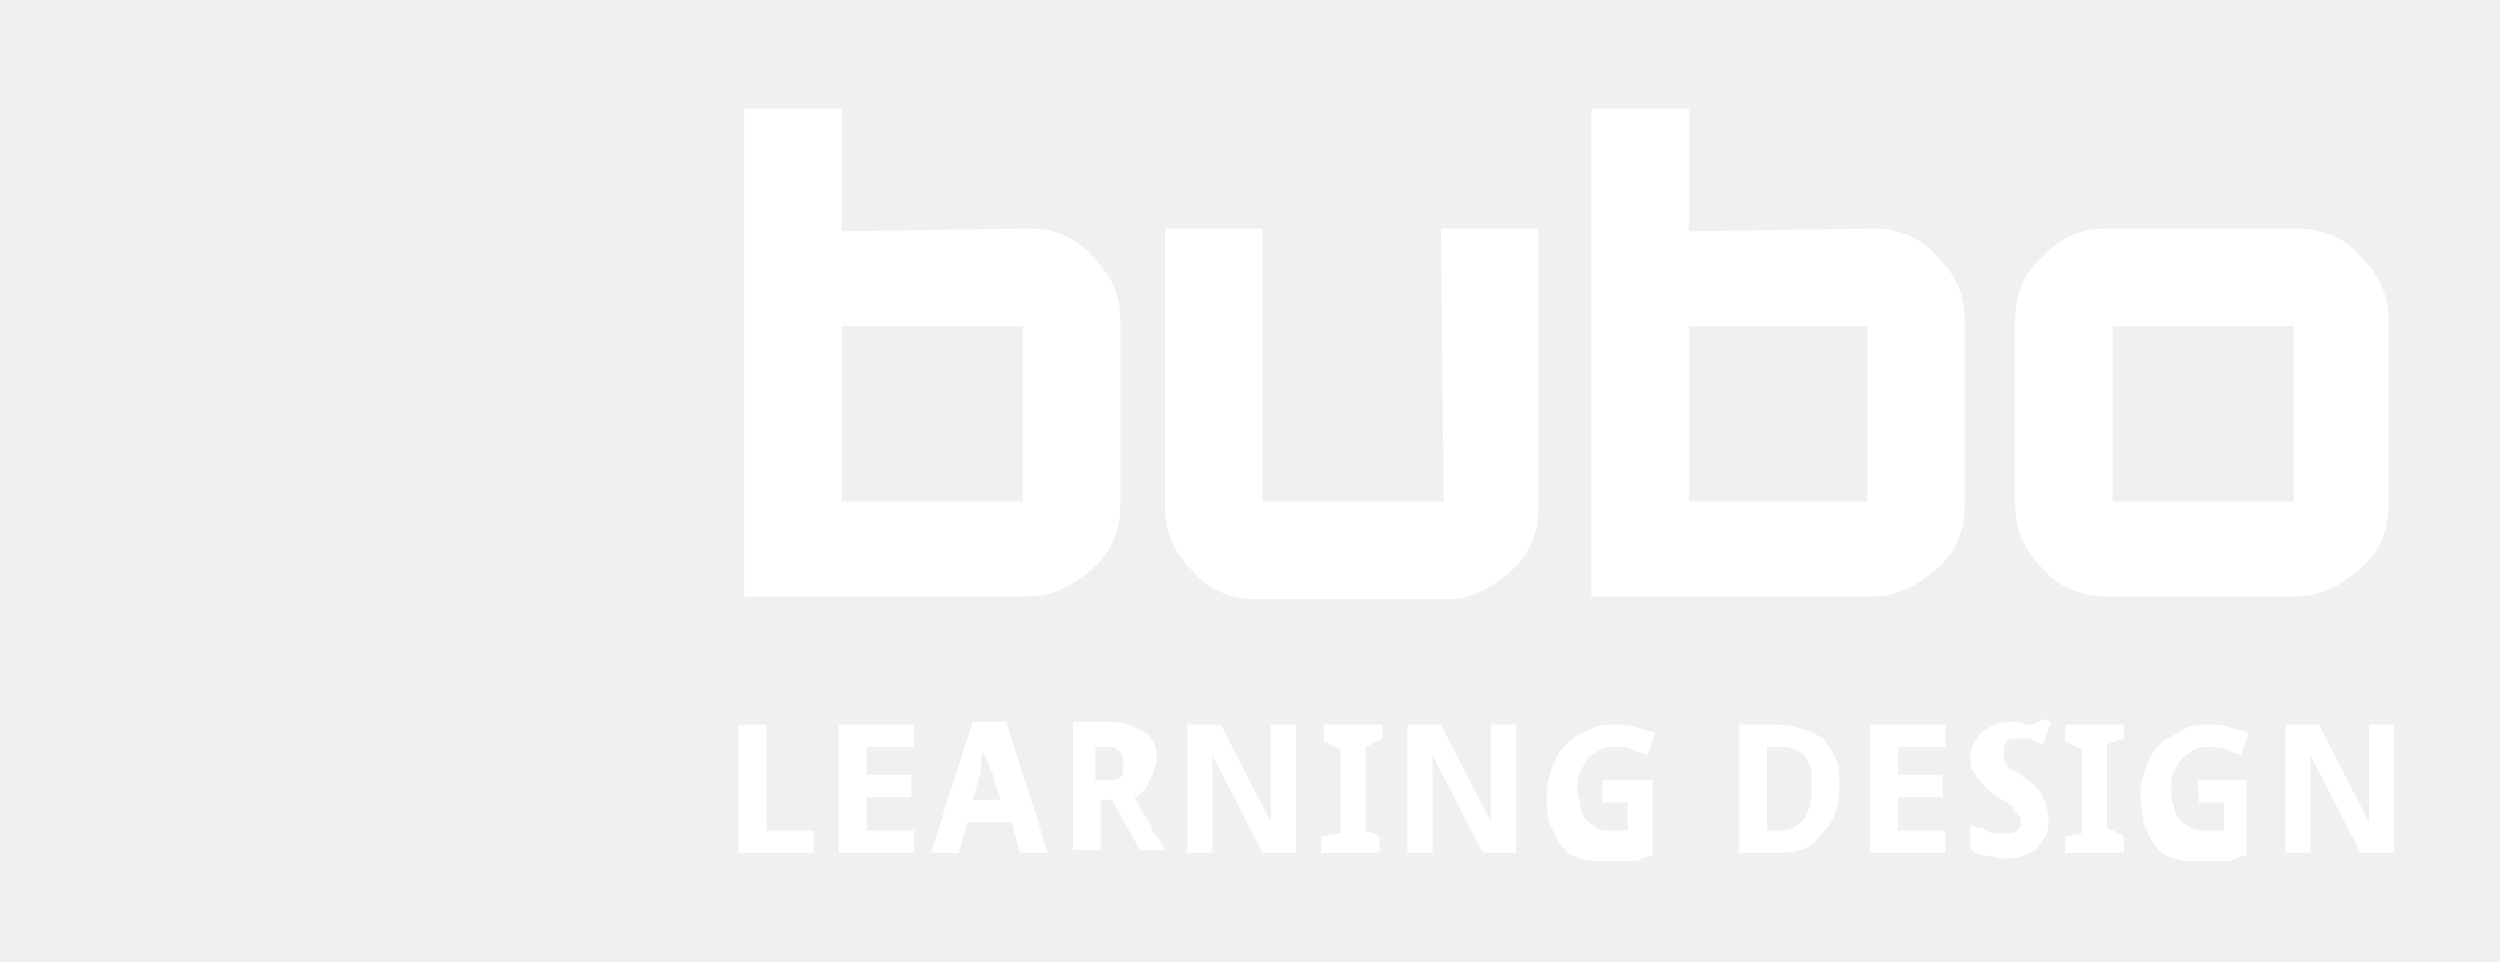
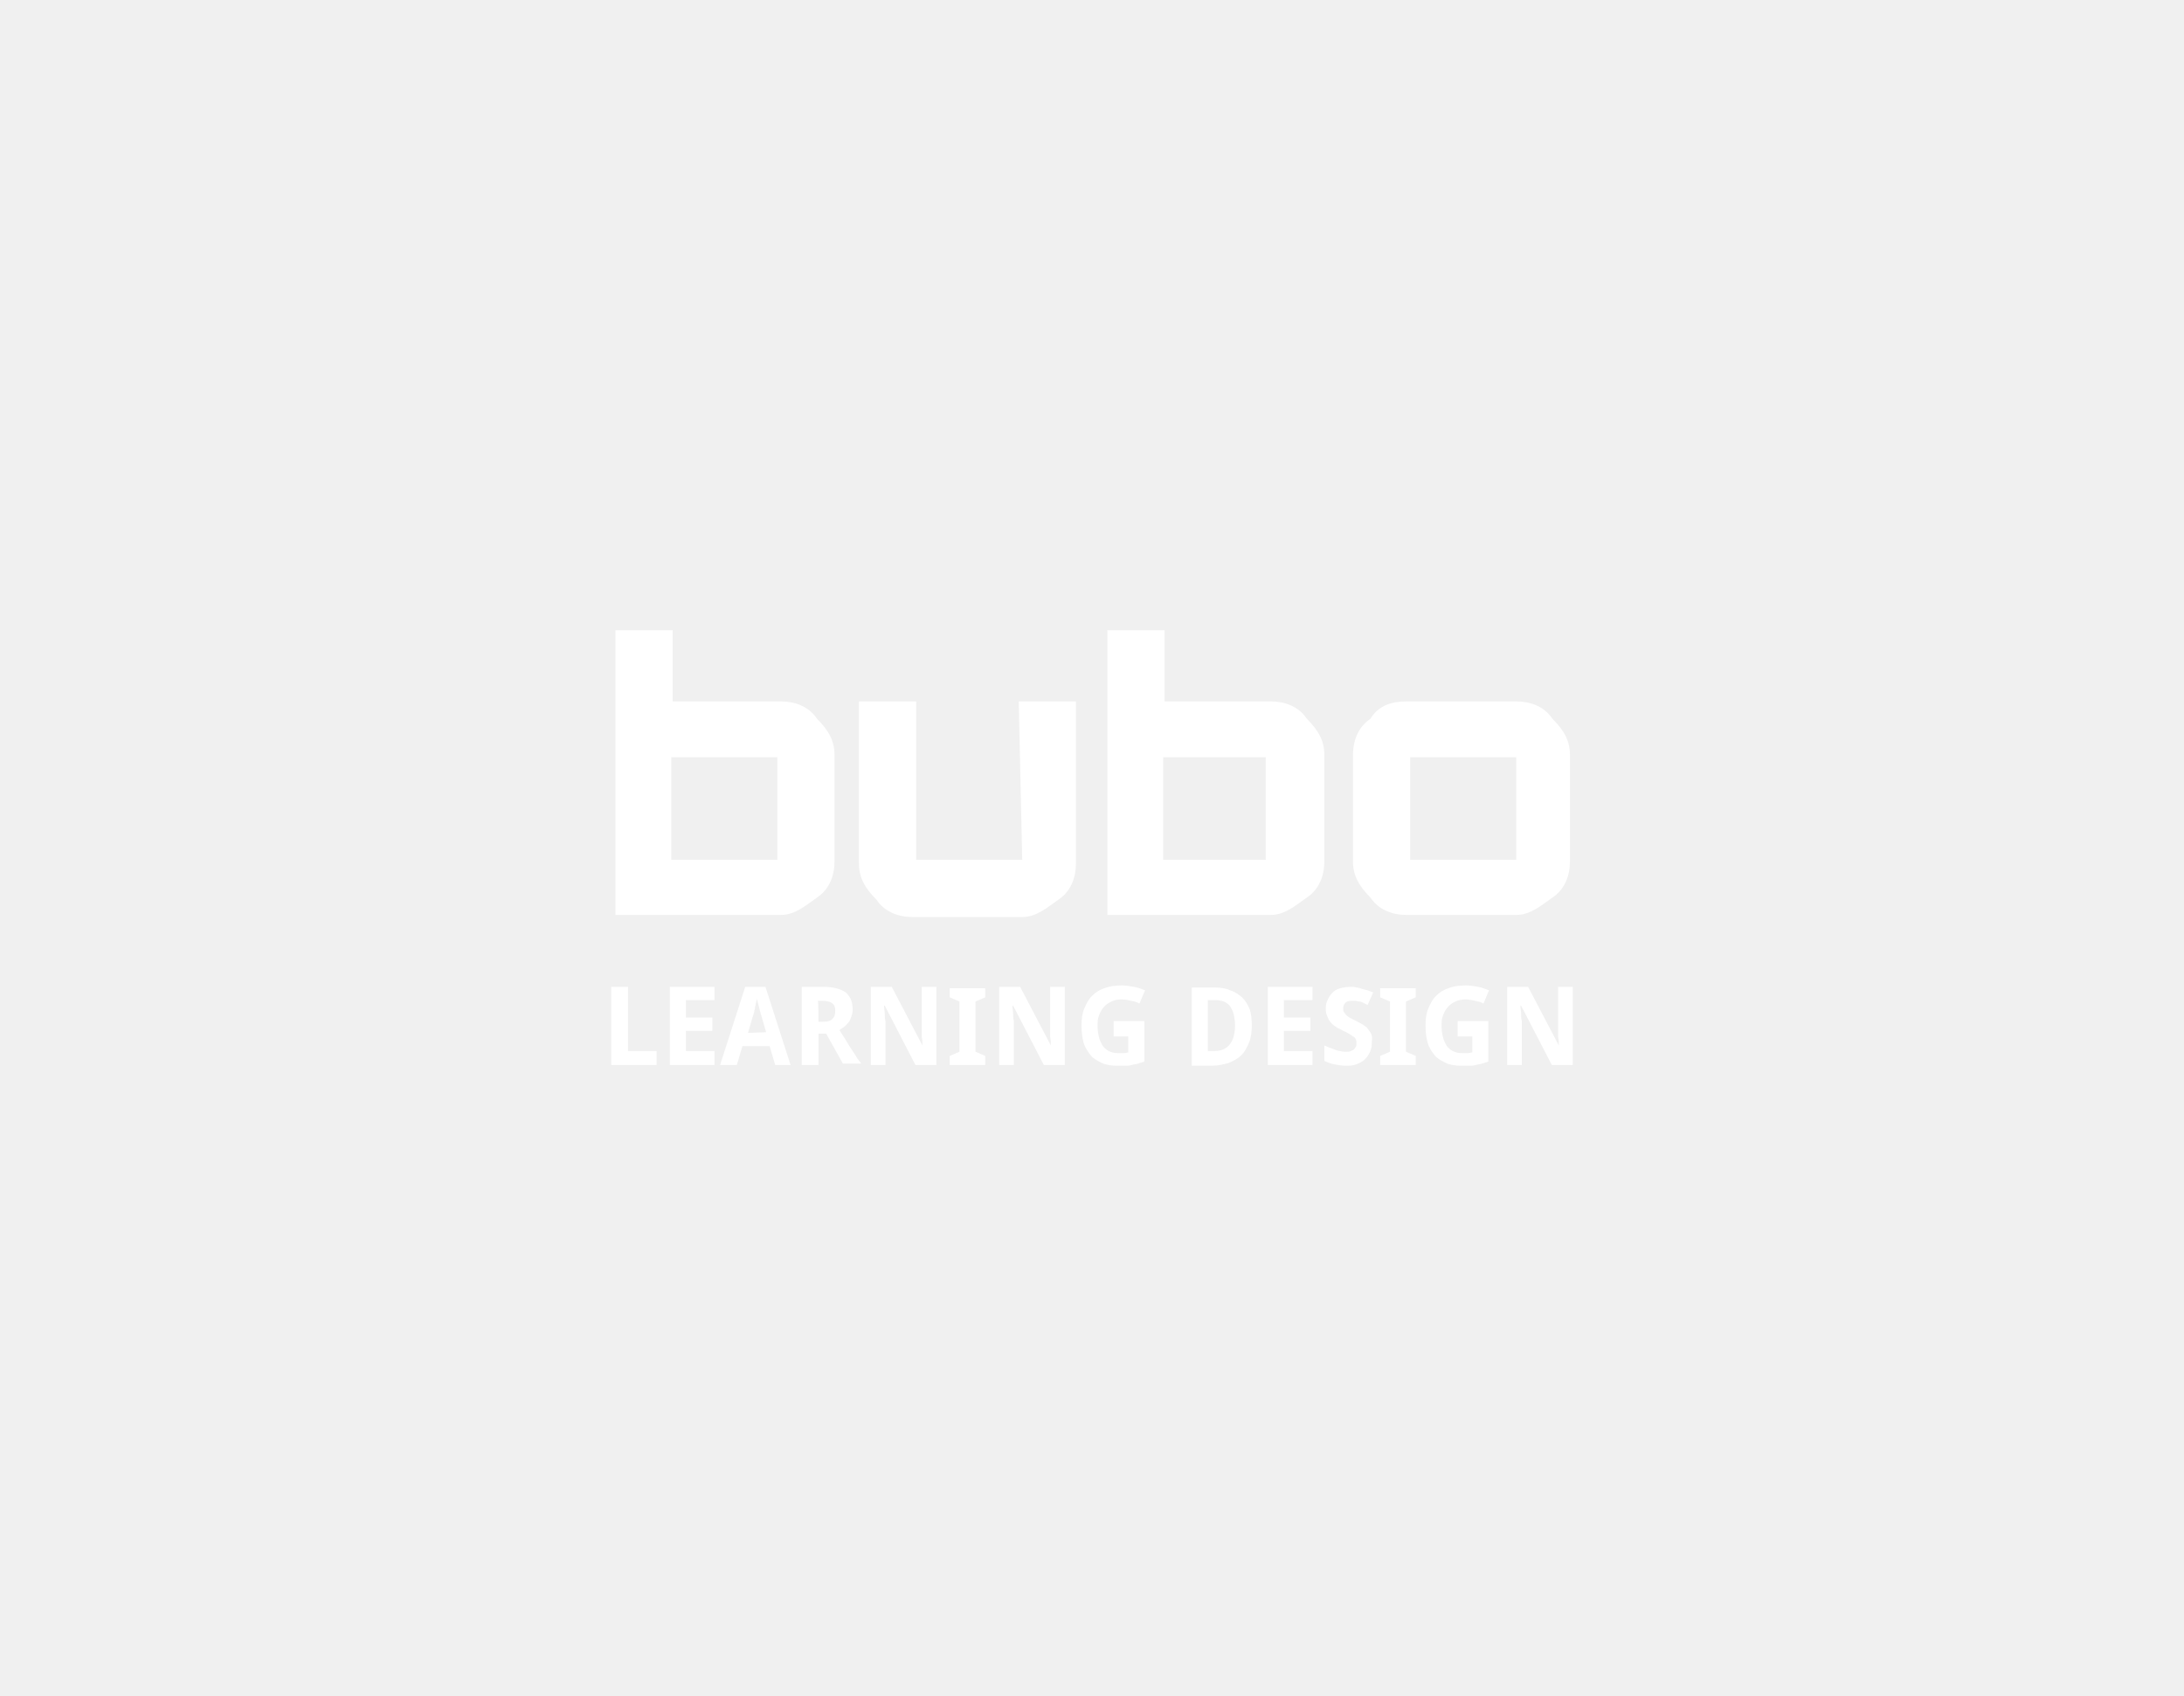
- <svg xmlns="http://www.w3.org/2000/svg" version="1.1" id="Layer_2_00000114764687017245621300000008719403232021872274_" x="0px" y="0px" viewBox="0 0 89.7 34.5" style="enable-background:new 0 0 89.7 34.5;" xml:space="preserve">
+ <svg xmlns="http://www.w3.org/2000/svg" version="1.1" id="Layer_1" x="0px" y="0px" viewBox="0 0 313 243" style="enable-background:new 0 0 313 243;" xml:space="preserve">
  <style type="text/css">
	.st0{fill:#FFFFFF;}
</style>
  <g>
-     <path class="st0" d="M85,26v2.2c0,0,0,0.1,0,0.2v0.2c0,0.1,0,0.1,0,0.2s0,0.1,0,0.2s0,0.3,0,0.5l0,0L83.2,26H82v4.6h0.9v-2.2   c0-0.1,0-0.3,0-0.4s0-0.3,0-0.4c0-0.2,0-0.3,0-0.5l0,0l1.8,3.5h1.2V26H85z M78.9,28.8h0.9v1c-0.1,0-0.2,0-0.3,0c-0.1,0-0.2,0-0.3,0   c-0.2,0-0.4,0-0.6-0.1s-0.3-0.2-0.4-0.3c-0.1-0.1-0.2-0.3-0.2-0.5c-0.1-0.2-0.1-0.4-0.1-0.6s0-0.5,0.1-0.6c0.1-0.2,0.2-0.4,0.3-0.5   c0.1-0.1,0.3-0.2,0.4-0.3c0.2-0.1,0.4-0.1,0.6-0.1s0.4,0,0.6,0.1s0.3,0.1,0.5,0.2l0.3-0.8c-0.2-0.1-0.4-0.1-0.7-0.2   C79.8,26,79.5,26,79.3,26c-0.4,0-0.7,0-1,0.2s-0.6,0.3-0.8,0.5c-0.2,0.2-0.4,0.5-0.5,0.8s-0.2,0.6-0.2,1s0.1,0.7,0.1,1   c0.1,0.3,0.2,0.5,0.4,0.8s0.4,0.4,0.7,0.5c0.3,0.1,0.6,0.1,0.9,0.1c0.2,0,0.3,0,0.5,0s0.3,0,0.4,0s0.3,0,0.4-0.1   c0.1,0,0.2-0.1,0.4-0.1V28h-1.8C78.9,28,78.9,28.8,78.9,28.8z M76.2,26.5V26h-2.1v0.6l0.6,0.3v3L74.1,30v0.6h2.1V30l-0.6-0.3v-3   L76.2,26.5z M73.4,28.8c-0.1-0.1-0.1-0.2-0.2-0.4c-0.1-0.1-0.2-0.2-0.3-0.3c-0.1-0.1-0.3-0.2-0.4-0.3c-0.1-0.1-0.2-0.1-0.3-0.2   c-0.1,0-0.2-0.1-0.2-0.2c-0.1,0-0.1-0.1-0.1-0.2s0-0.1,0-0.2s0-0.3,0.1-0.4s0.2-0.1,0.4-0.1c0.1,0,0.2,0,0.2,0c0.1,0,0.2,0,0.2,0   c0.1,0,0.2,0.1,0.2,0.1c0.1,0,0.2,0.1,0.3,0.1l0.3-0.8c-0.1,0-0.2-0.1-0.3-0.1C73,26,72.9,26,72.8,26s-0.2,0-0.3-0.1   c-0.1,0-0.2,0-0.3,0c-0.2,0-0.4,0-0.6,0.1s-0.3,0.1-0.5,0.3c-0.1,0.1-0.2,0.2-0.3,0.4c-0.1,0.2-0.1,0.4-0.1,0.5   c0,0.2,0,0.4,0.1,0.5s0.2,0.3,0.3,0.4c0.1,0.1,0.2,0.2,0.3,0.3c0.1,0.1,0.2,0.1,0.3,0.2c0.1,0.1,0.2,0.1,0.3,0.2   c0.1,0.1,0.2,0.1,0.2,0.2s0.1,0.1,0.2,0.2c0,0.1,0.1,0.1,0.1,0.2s0,0.1,0,0.2s-0.1,0.1-0.1,0.2c-0.1,0-0.1,0.1-0.2,0.1   s-0.2,0-0.3,0s-0.2,0-0.3,0c-0.1,0-0.2,0-0.3-0.1s-0.2-0.1-0.3-0.1c-0.1,0-0.2-0.1-0.3-0.1v0.9c0.2,0.1,0.4,0.2,0.6,0.2   s0.4,0.1,0.6,0.1c0.3,0,0.5,0,0.7-0.1s0.4-0.1,0.5-0.3c0.1-0.1,0.2-0.3,0.3-0.4c0.1-0.2,0.1-0.4,0.1-0.6   C73.5,29.1,73.4,29,73.4,28.8z M69.8,26.8V26h-2.7v4.6h2.7v-0.8h-1.7v-1.2h1.6v-0.8h-1.6v-1C68.1,26.8,69.8,26.8,69.8,26.8z    M65.9,27.3c-0.1-0.3-0.3-0.5-0.4-0.7c-0.2-0.2-0.4-0.3-0.7-0.4s-0.7-0.2-1-0.2h-1.4v4.6h1.2c0.4,0,0.7,0,1-0.1s0.5-0.2,0.7-0.5   s0.4-0.4,0.5-0.7c0.1-0.3,0.2-0.6,0.2-1C66,27.9,66,27.5,65.9,27.3z M64.7,29.4c-0.2,0.3-0.5,0.4-0.9,0.4h-0.4v-3h0.5   c0.2,0,0.3,0,0.5,0.1c0.1,0.1,0.3,0.1,0.4,0.3s0.2,0.3,0.2,0.5c0,0.1,0,0.3,0,0.6C65,28.8,64.9,29.2,64.7,29.4z M57.5,28.8h0.9v1   c-0.1,0-0.2,0-0.3,0s-0.2,0-0.3,0c-0.2,0-0.4,0-0.5-0.1c-0.2-0.1-0.3-0.2-0.4-0.3c-0.1-0.1-0.2-0.3-0.2-0.5s-0.1-0.4-0.1-0.6   s0-0.5,0.1-0.6c0.1-0.2,0.2-0.4,0.3-0.5s0.3-0.2,0.4-0.3c0.2-0.1,0.4-0.1,0.6-0.1s0.4,0,0.6,0.1s0.3,0.1,0.5,0.2l0.3-0.8   c-0.2-0.1-0.4-0.1-0.7-0.2C58.5,26,58.2,26,58,26c-0.4,0-0.7,0-1,0.2c-0.3,0.1-0.6,0.3-0.8,0.5s-0.4,0.5-0.5,0.8s-0.2,0.6-0.2,1   s0,0.7,0.1,1s0.2,0.5,0.4,0.8s0.4,0.4,0.7,0.5s0.6,0.1,0.9,0.1c0.2,0,0.3,0,0.5,0s0.3,0,0.4,0c0.1,0,0.3,0,0.4-0.1   c0.1,0,0.2-0.1,0.4-0.1V28h-1.8C57.5,28,57.5,28.8,57.5,28.8z M53.5,26v2.4c0,0.1,0,0.1,0,0.2v0.2c0,0.1,0,0.1,0,0.2s0,0.3,0,0.5   l0,0L51.7,26h-1.2v4.6h0.9V28c0-0.1,0-0.3,0-0.4c0-0.2,0-0.3,0-0.5l0,0l1.8,3.5h1.2V26H53.5L53.5,26z M49.6,26.5V26h-2.1v0.6   l0.6,0.3v3L47.4,30v0.6h2.1V30L49,29.8v-3L49.6,26.5z M45.6,26v2.4c0,0.1,0,0.1,0,0.2v0.2c0,0.1,0,0.1,0,0.2s0,0.3,0,0.5l0,0   L43.8,26h-1.2v4.6h0.9V28c0-0.1,0-0.3,0-0.4c0-0.2,0-0.3,0-0.5l0,0l1.8,3.5h1.2V26H45.6L45.6,26z M41.8,30.5c0-0.1-0.1-0.1-0.1-0.2   c-0.1-0.1-0.1-0.2-0.2-0.3c-0.1-0.1-0.2-0.2-0.2-0.4c-0.2-0.3-0.4-0.6-0.6-1c0.1,0,0.2-0.1,0.3-0.2s0.2-0.2,0.2-0.3   s0.1-0.2,0.2-0.4c0-0.1,0.1-0.3,0.1-0.4c0-0.5-0.1-0.8-0.4-1c-0.3-0.2-0.7-0.4-1.3-0.4h-1.3v4.6h1v-1.8h0.4l1,1.8L41.8,30.5   C41.8,30.6,41.8,30.5,41.8,30.5z M40.2,27.9C40.1,28,39.9,28,39.6,28h-0.3v-1.2h0.2c0.3,0,0.5,0,0.6,0.1s0.2,0.2,0.2,0.5   S40.3,27.8,40.2,27.9z M36.1,25.9h-1.2l-1.5,4.7h1l0.3-1.1h1.6l0.3,1.1h1C37.6,30.6,36.1,25.9,36.1,25.9z M34.9,28.7l0.3-1   c0,0,0,0,0-0.1s0-0.1,0-0.2s0-0.1,0-0.2s0-0.1,0.1-0.2c0-0.1,0-0.1,0-0.2s0-0.1,0-0.2c0,0.1,0,0.2,0,0.3c0,0.1,0,0.2,0.1,0.3   c0,0.1,0.1,0.2,0.1,0.3c0,0.1,0,0.1,0.1,0.2l0.3,1C36.1,28.7,34.9,28.7,34.9,28.7z M32.8,26.8V26h-2.7v4.6h2.7v-0.8h-1.7v-1.2h1.6   v-0.8h-1.6v-1C31.1,26.8,32.8,26.8,32.8,26.8z M27.5,29.8V26h-1v4.6h2.7v-0.8C29.2,29.8,27.5,29.8,27.5,29.8z" />
    <g>
-       <path class="st0" d="M36.9,8.2c0.9,0,1.7,0.3,2.3,1c0.7,0.7,1,1.4,1,2.3v6.6c0,0.9-0.3,1.7-1,2.3s-1.4,1-2.3,1H26.7V3.9h3.5v4.4    L36.9,8.2L36.9,8.2z M30.2,11.7V18h6.5v-6.3H30.2z" />
-       <path class="st0" d="M51.7,8.2h3.5v10c0,0.9-0.3,1.7-1,2.3s-1.4,1-2.3,1h-6.8c-0.9,0-1.7-0.3-2.3-1c-0.7-0.7-1-1.4-1-2.3v-10h3.5    V18h6.5L51.7,8.2L51.7,8.2z" />
-       <path class="st0" d="M67.2,8.2c0.9,0,1.7,0.3,2.3,1c0.7,0.7,1,1.4,1,2.3v6.6c0,0.9-0.3,1.7-1,2.3s-1.4,1-2.3,1H57.1V3.9h3.5v4.4    L67.2,8.2L67.2,8.2z M60.6,11.7V18H67v-6.3H60.6z" />
-       <path class="st0" d="M75.6,8.2h6.8c0.9,0,1.7,0.3,2.3,1c0.7,0.7,1,1.4,1,2.3v6.6c0,0.9-0.3,1.7-1,2.3s-1.4,1-2.3,1h-6.8    c-0.9,0-1.7-0.3-2.3-1c-0.7-0.7-1-1.4-1-2.3v-6.6c0-0.9,0.3-1.7,1-2.3C73.9,8.5,74.7,8.2,75.6,8.2z M75.8,11.7V18h6.5v-6.3    C82.2,11.7,75.8,11.7,75.8,11.7z" />
+       <path class="st0" d="M111.9,100.5c2,0,4,0.7,5.2,2.5c1.7,1.7,2.5,3.2,2.5,5.2v15.2c0,2-0.7,4-2.5,5.2c-1.7,1.2-3.2,2.5-5.2,2.5    H88.2V90.3h8.2v10.2H111.9z M96.2,108.5v14.7h15.2v-14.7C111.4,108.5,96.2,108.5,96.2,108.5z" />
+       <path class="st0" d="M146,100.5h8.2v23.2c0,2-0.7,4-2.5,5.2c-1.7,1.2-3.2,2.5-5.2,2.5h-15.7c-2,0-4-0.7-5.2-2.5    c-1.7-1.7-2.5-3.2-2.5-5.2v-23.2h8.2v22.7h15.2L146,100.5L146,100.5L146,100.5z" />
+       <path class="st0" d="M182.1,100.5c2,0,4,0.7,5.2,2.5c1.7,1.7,2.5,3.2,2.5,5.2v15.2c0,2-0.7,4-2.5,5.2c-1.7,1.2-3.2,2.5-5.2,2.5    h-23.4V90.3h8.2v10.2H182.1z M166.7,108.5v14.7h14.7v-14.7C181.4,108.5,166.7,108.5,166.7,108.5z" />
+       <path class="st0" d="M201.6,100.5h15.7c2,0,4,0.7,5.2,2.5c1.7,1.7,2.5,3.2,2.5,5.2v15.2c0,2-0.7,4-2.5,5.2    c-1.7,1.2-3.2,2.5-5.2,2.5h-15.7c-2,0-4-0.7-5.2-2.5c-1.7-1.7-2.5-3.2-2.5-5.2v-15.2c0-2,0.7-4,2.5-5.2    C197.6,101,199.6,100.5,201.6,100.5z M202.1,108.5v14.7h15.2v-14.7C217.3,108.5,202.1,108.5,202.1,108.5z" />
+     </g>
+     <g>
+       <path class="st0" d="M87.6,152.6v-11.2H90v9.2h4.1v2H87.6L87.6,152.6z" />
+       <path class="st0" d="M102.4,152.6H96v-11.2h6.4v1.9h-4.1v2.5h3.8v1.9h-3.8v2.9h4.1V152.6L102.4,152.6z" />
+       <path class="st0" d="M111.1,152.6l-0.8-2.7h-3.9l-0.8,2.7h-2.4l3.6-11.2h2.9l3.6,11.2H111.1L111.1,152.6z M109.8,147.9l-0.7-2.4    c0-0.1-0.1-0.2-0.1-0.4c-0.1-0.2-0.1-0.4-0.2-0.7c-0.1-0.3-0.1-0.5-0.2-0.8c-0.1-0.3-0.1-0.5-0.1-0.6c0,0.1,0,0.2-0.1,0.4    c0,0.2-0.1,0.3-0.1,0.5c0,0.2-0.1,0.3-0.1,0.5c0,0.2-0.1,0.3-0.1,0.5s-0.1,0.3-0.1,0.4c0,0.1-0.1,0.2-0.1,0.3l-0.7,2.4    L109.8,147.9L109.8,147.9z" />
+       <path class="st0" d="M117.3,148.3v4.3h-2.4v-11.2h3.1c1.4,0,2.5,0.3,3.2,0.8c0.7,0.6,1,1.4,1,2.5c0,0.4-0.1,0.7-0.2,1    c-0.1,0.3-0.2,0.6-0.4,0.8c-0.2,0.2-0.4,0.5-0.6,0.6c-0.2,0.2-0.5,0.3-0.7,0.5c0.6,0.9,1.1,1.7,1.5,2.4c0.2,0.3,0.4,0.6,0.6,0.9    c0.2,0.3,0.3,0.5,0.5,0.8s0.3,0.4,0.4,0.5l0.1,0.2h-2.6l-2.4-4.3H117.3L117.3,148.3z M117.3,146.4h0.6c0.7,0,1.1-0.1,1.4-0.4    c0.3-0.3,0.4-0.6,0.4-1.2s-0.2-0.9-0.5-1.1c-0.3-0.2-0.8-0.3-1.4-0.3h-0.6C117.3,143.3,117.3,146.4,117.3,146.4z" />
+       <path class="st0" d="M134.2,152.6h-3l-4.4-8.5h-0.1c0,0.4,0.1,0.8,0.1,1.2c0,0.3,0,0.7,0.1,1c0,0.4,0,0.7,0,1v5.3h-2.1v-11.2h3    l4.4,8.4h0c0-0.4,0-0.8-0.1-1.2c0-0.2,0-0.3,0-0.5c0-0.2,0-0.3,0-0.5s0-0.3,0-0.5c0-0.2,0-0.3,0-0.4v-5.3h2.1V152.6L134.2,152.6z" />
+       <path class="st0" d="M141.2,152.6h-5.1v-1.3l1.4-0.6v-7.2l-1.4-0.6v-1.3h5.1v1.3l-1.4,0.6v7.2l1.4,0.6V152.6z" />
+       <path class="st0" d="M152.6,152.6h-3l-4.4-8.5h-0.1c0,0.4,0.1,0.8,0.1,1.2c0,0.3,0,0.7,0.1,1c0,0.4,0,0.7,0,1v5.3h-2.1v-11.2h3    l4.4,8.4h0c0-0.4,0-0.8-0.1-1.2c0-0.2,0-0.3,0-0.5c0-0.2,0-0.3,0-0.5s0-0.3,0-0.5s0-0.3,0-0.4v-5.3h2.1V152.6L152.6,152.6z" />
+       <path class="st0" d="M159.6,146.3h4.4v5.8c-0.3,0.1-0.6,0.2-0.9,0.3c-0.3,0.1-0.6,0.1-0.9,0.2c-0.3,0.1-0.7,0.1-1,0.1    c-0.4,0-0.7,0-1.1,0c-0.8,0-1.6-0.1-2.2-0.4c-0.6-0.3-1.2-0.6-1.6-1.1c-0.4-0.5-0.8-1.1-1-1.8c-0.2-0.7-0.3-1.5-0.3-2.5    c0-0.9,0.1-1.7,0.4-2.4c0.3-0.7,0.6-1.3,1.1-1.8s1.1-0.9,1.8-1.1c0.7-0.3,1.6-0.4,2.5-0.4c0.6,0,1.2,0.1,1.7,0.2    c0.6,0.1,1.1,0.3,1.6,0.5l-0.8,1.9c-0.3-0.2-0.7-0.3-1.2-0.4c-0.4-0.1-0.9-0.2-1.4-0.2c-0.5,0-1,0.1-1.4,0.3    c-0.4,0.2-0.8,0.4-1.1,0.8c-0.3,0.3-0.5,0.7-0.7,1.2c-0.2,0.5-0.2,1-0.2,1.6c0,0.6,0.1,1.1,0.2,1.5c0.1,0.5,0.3,0.8,0.5,1.2    c0.2,0.3,0.5,0.6,0.9,0.8s0.8,0.3,1.3,0.3c0.3,0,0.6,0,0.9,0s0.4-0.1,0.6-0.1v-2.3h-2.1L159.6,146.3L159.6,146.3z" />
+       <path class="st0" d="M179.4,146.9c0,0.9-0.1,1.8-0.4,2.5c-0.3,0.7-0.6,1.3-1.1,1.8c-0.5,0.5-1.1,0.8-1.8,1.1    c-0.7,0.2-1.5,0.4-2.4,0.4h-2.9v-11.2h3.3c0.8,0,1.6,0.1,2.2,0.4c0.7,0.2,1.2,0.6,1.7,1c0.5,0.5,0.8,1,1.1,1.7    C179.3,145.2,179.4,146,179.4,146.9L179.4,146.9z M177,146.9c0-0.6-0.1-1.2-0.2-1.6c-0.1-0.4-0.3-0.8-0.5-1.1    c-0.2-0.3-0.5-0.5-0.9-0.7c-0.3-0.1-0.7-0.2-1.2-0.2h-1.1v7.3h0.9c1,0,1.7-0.3,2.2-0.9C176.7,149.1,177,148.2,177,146.9z" />
+       <path class="st0" d="M188.1,152.6h-6.4v-11.2h6.4v1.9h-4.1v2.5h3.8v1.9h-3.8v2.9h4.1V152.6L188.1,152.6z" />
+       <path class="st0" d="M196.6,149.5c0,0.5-0.1,0.9-0.3,1.3s-0.4,0.7-0.7,1c-0.3,0.3-0.7,0.5-1.2,0.7c-0.5,0.2-1,0.2-1.6,0.2    c-0.5,0-1.1-0.1-1.6-0.2c-0.5-0.1-1-0.3-1.4-0.5v-2.2c0.2,0.1,0.5,0.2,0.7,0.3c0.3,0.1,0.5,0.2,0.8,0.3c0.3,0.1,0.5,0.2,0.8,0.2    c0.3,0.1,0.5,0.1,0.8,0.1s0.5,0,0.7-0.1c0.2-0.1,0.3-0.1,0.4-0.2c0.1-0.1,0.2-0.2,0.3-0.4c0.1-0.1,0.1-0.3,0.1-0.5    c0-0.2,0-0.4-0.1-0.6c-0.1-0.2-0.2-0.3-0.4-0.4c-0.2-0.1-0.4-0.3-0.6-0.4c-0.2-0.1-0.5-0.3-0.8-0.4c-0.2-0.1-0.5-0.3-0.8-0.4    c-0.3-0.2-0.6-0.4-0.8-0.6c-0.3-0.3-0.5-0.6-0.6-0.9c-0.2-0.4-0.3-0.8-0.3-1.3s0.1-0.9,0.3-1.3c0.2-0.4,0.4-0.7,0.7-1    c0.3-0.3,0.7-0.5,1.1-0.6c0.4-0.1,0.9-0.2,1.5-0.2c0.3,0,0.5,0,0.8,0.1c0.3,0,0.5,0.1,0.8,0.2c0.3,0.1,0.5,0.1,0.8,0.2    c0.3,0.1,0.5,0.2,0.8,0.3l-0.8,1.8c-0.2-0.1-0.4-0.2-0.6-0.3c-0.2-0.1-0.4-0.2-0.6-0.2s-0.4-0.1-0.6-0.1c-0.2,0-0.4,0-0.5,0    c-0.4,0-0.7,0.1-0.9,0.3c-0.2,0.2-0.3,0.5-0.3,0.8c0,0.2,0,0.4,0.1,0.5c0.1,0.1,0.2,0.3,0.3,0.4c0.1,0.1,0.3,0.3,0.5,0.4    c0.2,0.1,0.5,0.3,0.8,0.4c0.4,0.2,0.7,0.4,1.1,0.6c0.3,0.2,0.6,0.4,0.8,0.7c0.2,0.3,0.4,0.5,0.5,0.9S196.6,149,196.6,149.5    L196.6,149.5z" />
+       <path class="st0" d="M202.9,152.6h-5.1v-1.3l1.4-0.6v-7.2l-1.4-0.6v-1.3h5.1v1.3l-1.4,0.6v7.2l1.4,0.6V152.6z" />
+       <path class="st0" d="M208.9,146.3h4.4v5.8c-0.3,0.1-0.6,0.2-0.9,0.3c-0.3,0.1-0.6,0.1-0.9,0.2c-0.3,0.1-0.7,0.1-1,0.1    c-0.4,0-0.7,0-1.1,0c-0.8,0-1.6-0.1-2.2-0.4c-0.6-0.3-1.2-0.6-1.6-1.1c-0.4-0.5-0.8-1.1-1-1.8c-0.2-0.7-0.3-1.5-0.3-2.5    c0-0.9,0.1-1.7,0.4-2.4c0.3-0.7,0.6-1.3,1.1-1.8s1.1-0.9,1.8-1.1c0.7-0.3,1.6-0.4,2.5-0.4c0.6,0,1.2,0.1,1.7,0.2    c0.6,0.1,1.1,0.3,1.6,0.5l-0.8,1.9c-0.3-0.2-0.7-0.3-1.2-0.4c-0.4-0.1-0.9-0.2-1.4-0.2c-0.5,0-1,0.1-1.4,0.3s-0.8,0.4-1.1,0.8    c-0.3,0.3-0.5,0.7-0.7,1.2c-0.2,0.5-0.2,1-0.2,1.6c0,0.6,0.1,1.1,0.2,1.5c0.1,0.5,0.3,0.8,0.5,1.2c0.2,0.3,0.5,0.6,0.9,0.8    c0.4,0.2,0.8,0.3,1.3,0.3c0.3,0,0.6,0,0.9,0c0.2,0,0.4-0.1,0.6-0.1v-2.3h-2.1L208.9,146.3L208.9,146.3z" />
+       <path class="st0" d="M225.4,152.6h-3l-4.4-8.5h-0.1c0,0.4,0.1,0.8,0.1,1.2c0,0.3,0,0.7,0.1,1c0,0.4,0,0.7,0,1v5.3h-2.1v-11.2h3    l4.4,8.4h0c0-0.4,0-0.8-0.1-1.2c0-0.2,0-0.3,0-0.5c0-0.2,0-0.3,0-0.5c0-0.2,0-0.3,0-0.5c0-0.2,0-0.3,0-0.4v-5.3h2.1L225.4,152.6    L225.4,152.6z" />
    </g>
  </g>
</svg>
